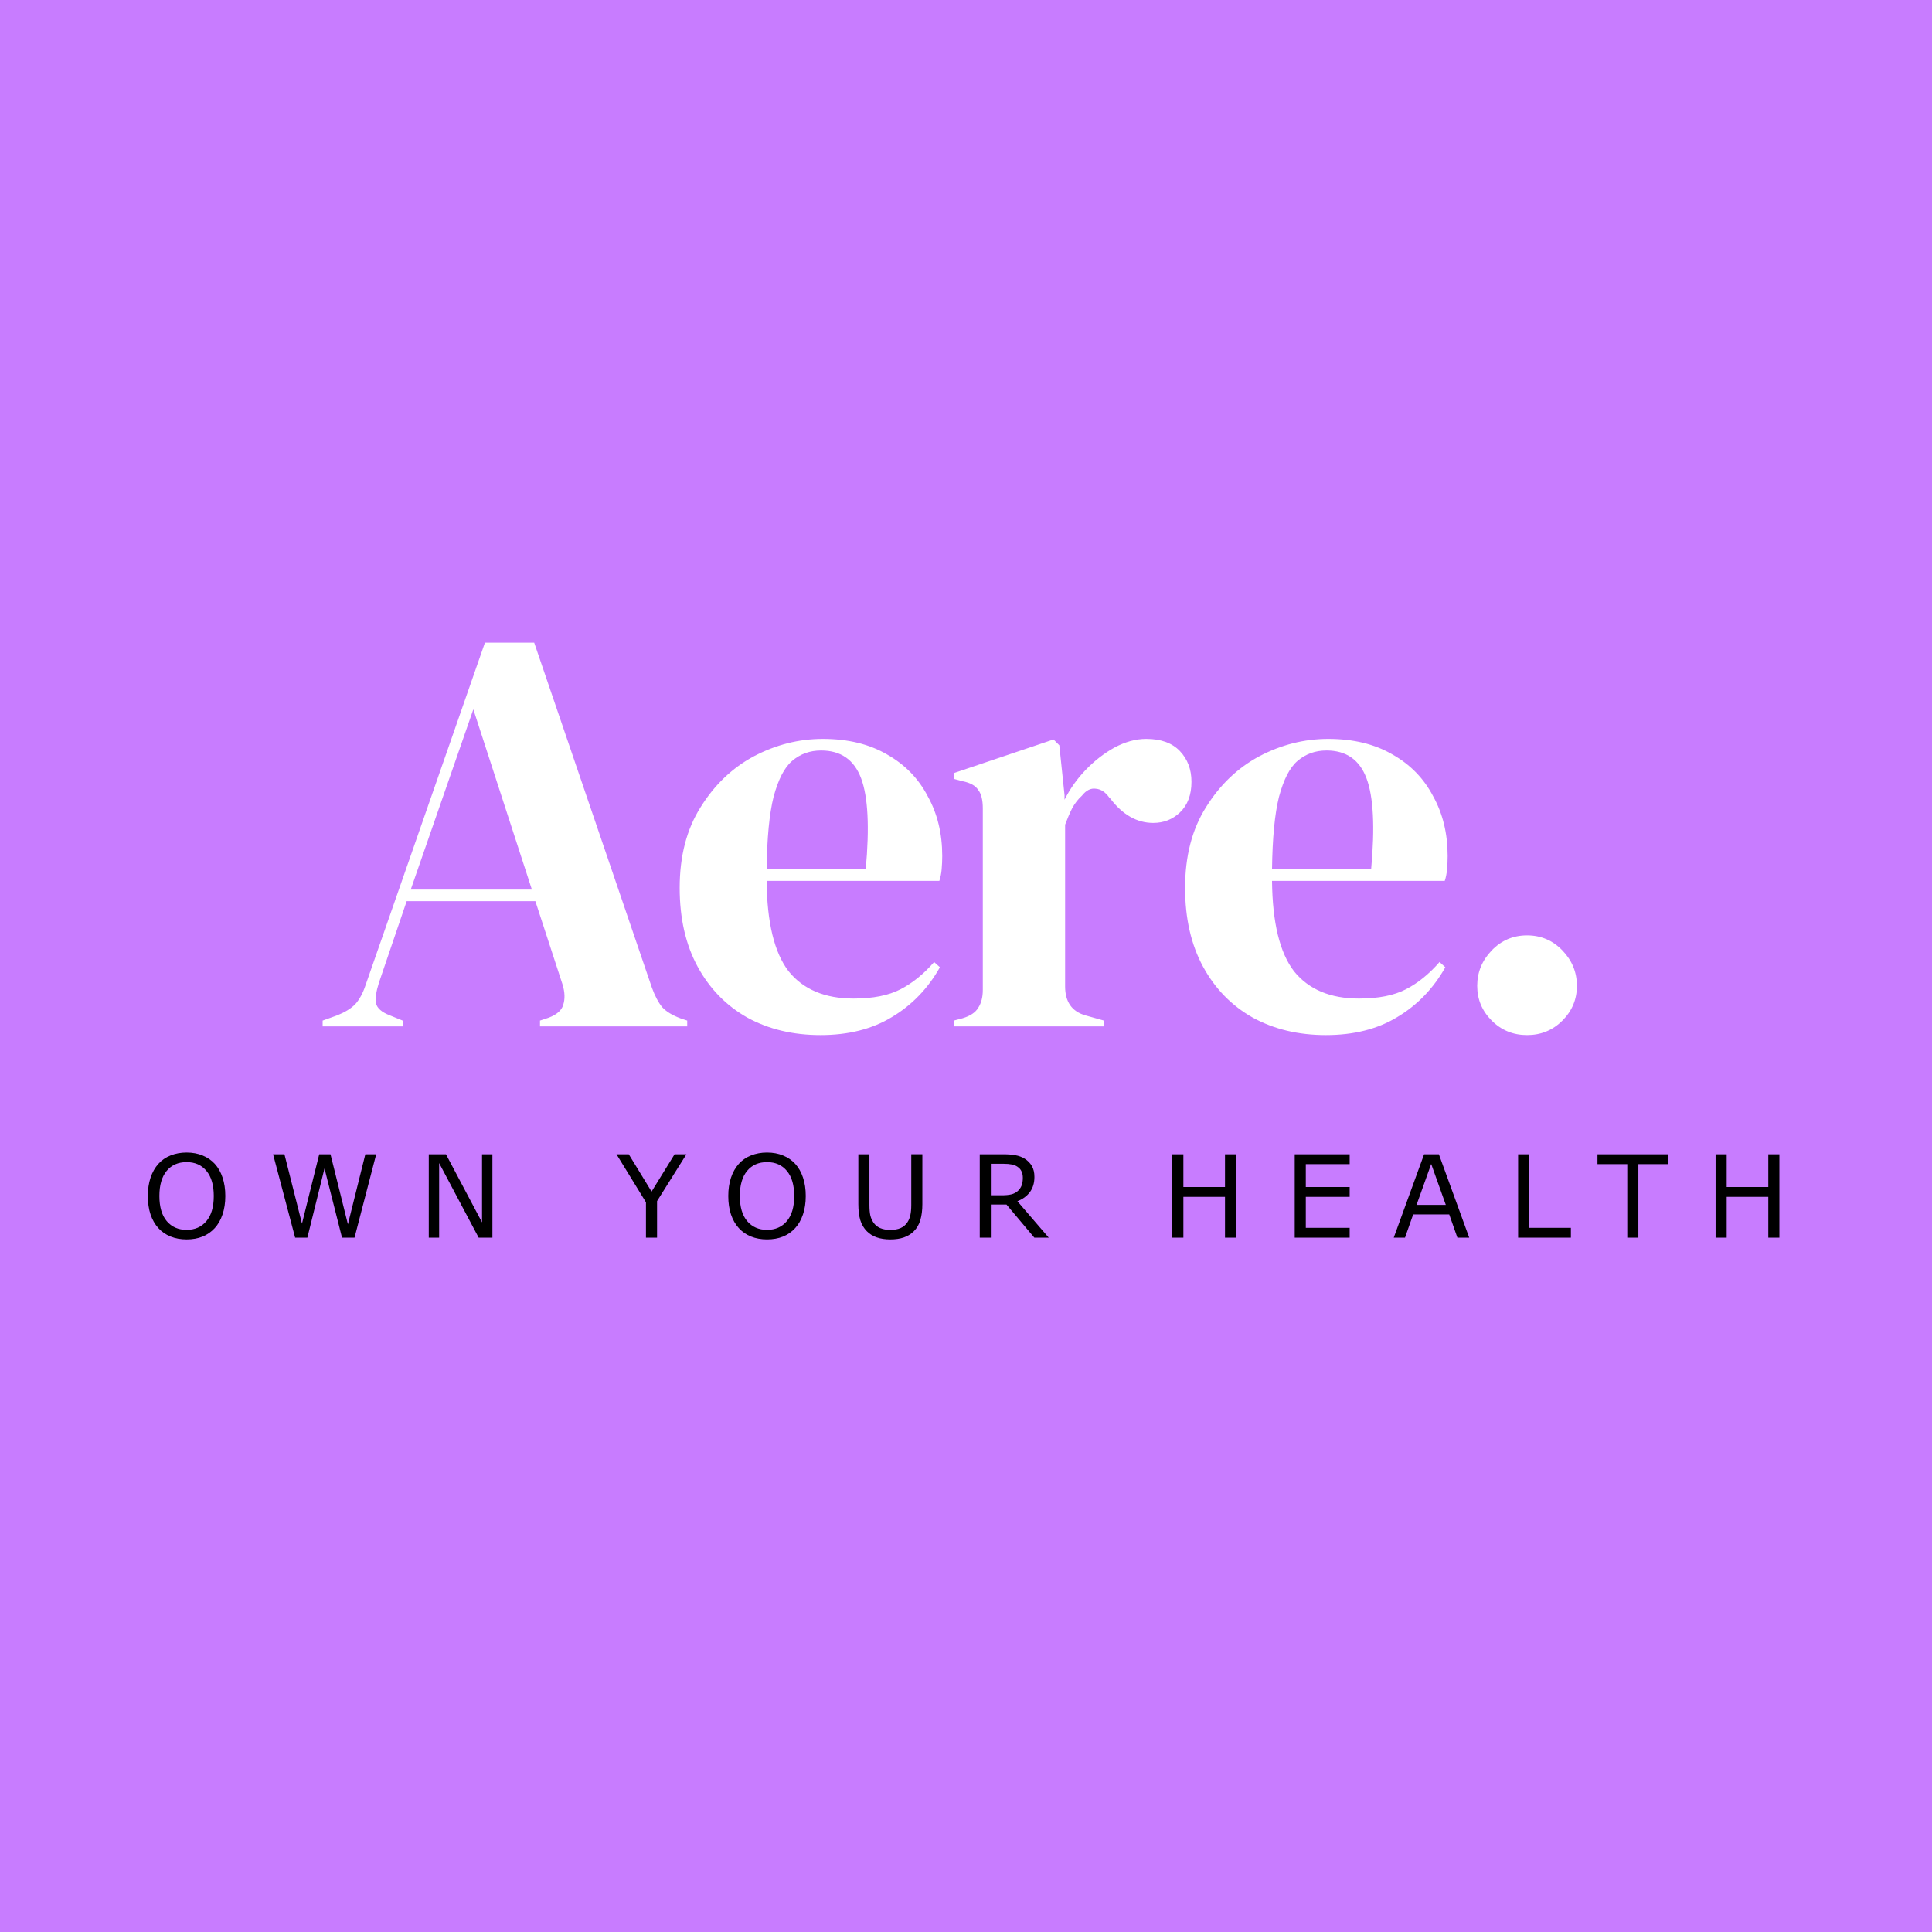
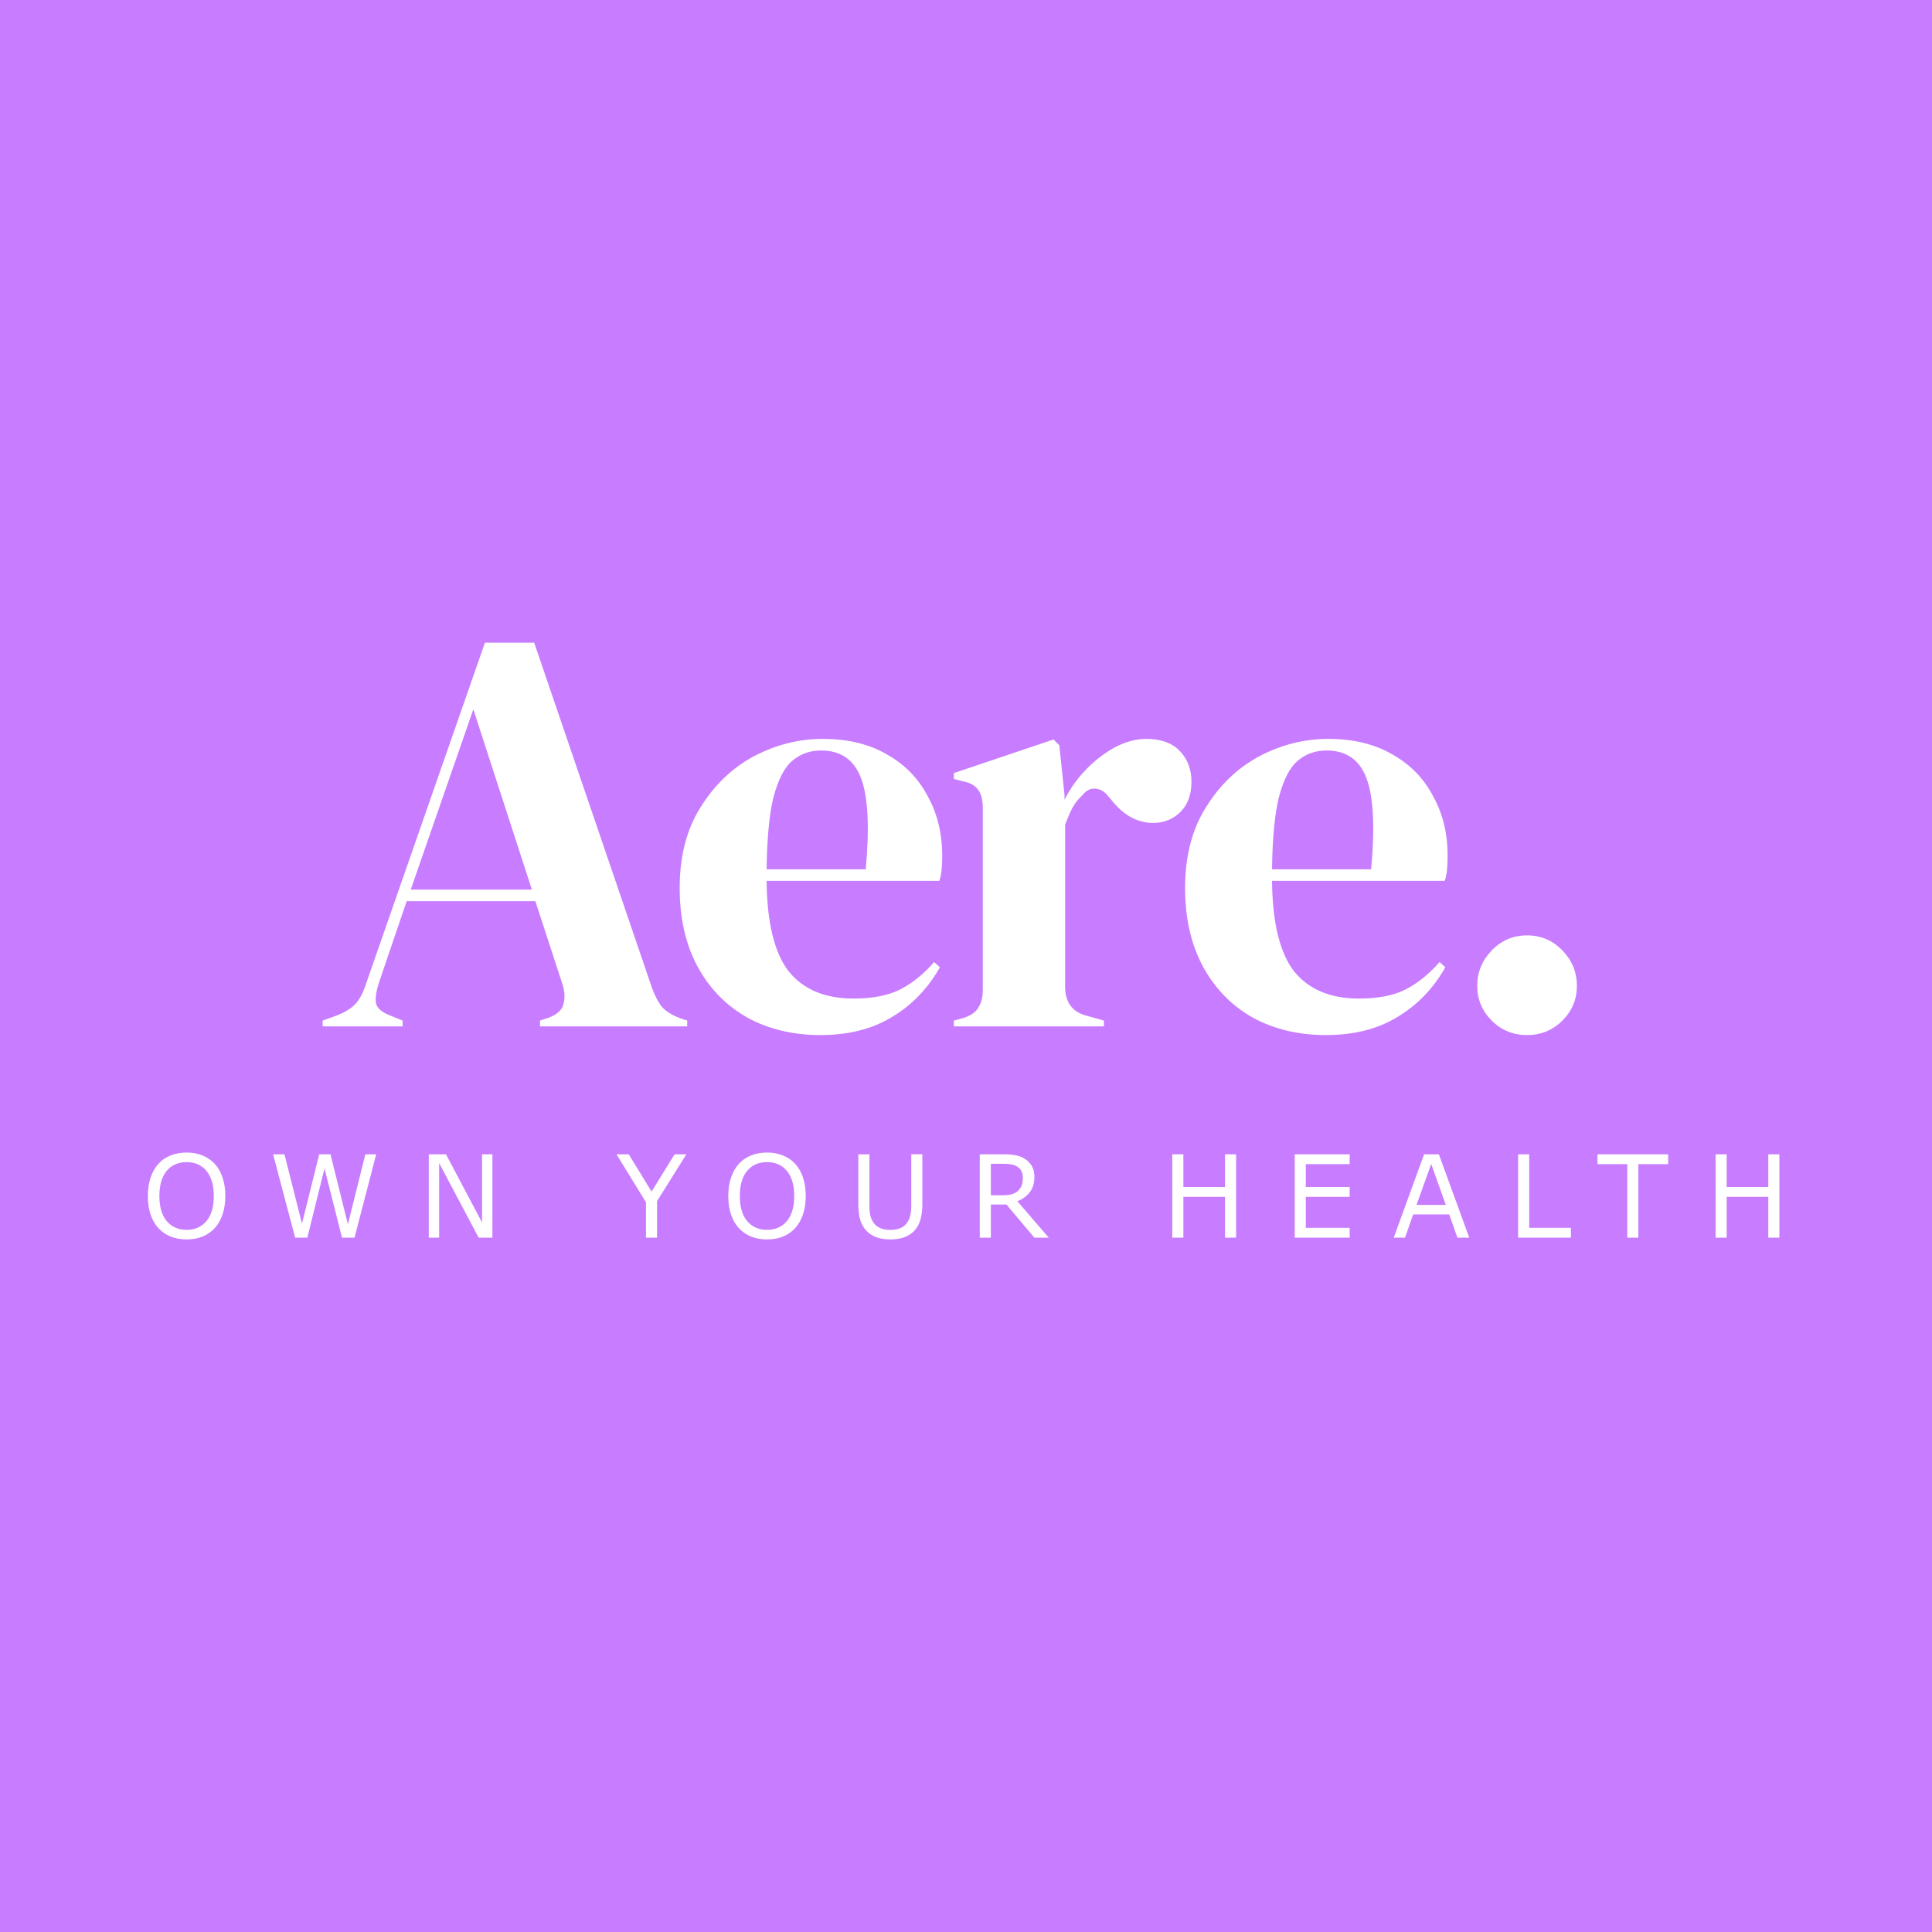
- <svg xmlns="http://www.w3.org/2000/svg" width="640" height="640" viewBox="0 0 640 640" version="1.1" id="svg2">
-   <defs id="defs2" />
-   <rect width="640" height="640" fill="#c87cff" id="rect1" />
-   <path d="m 106.88,340 v -1.92 l 4.8,-1.728 q 3.84,-1.536 5.952,-3.648 2.112,-2.304 3.456,-6.336 l 39.552,-113.472 h 16.32 l 38.976,114.24 q 1.536,4.224 3.456,6.528 1.92,2.112 5.952,3.648 l 2.304,0.768 V 340 h -48.768 v -1.92 l 2.88,-0.96 q 4.032,-1.536 4.8,-4.224 0.96,-2.88 -0.192,-6.72 l -9.024,-27.648 h -42.624 l -9.216,27.072 q -1.344,4.224 -0.96,6.72 0.576,2.496 4.608,4.032 l 4.224,1.728 V 340 Z m 29.184,-45.312 h 40.128 l -19.392,-59.712 z m 136.512,-49.92 q 12.48,0 21.312,5.184 8.832,4.992 13.44,13.824 4.8,8.64 4.8,19.776 0,2.112 -0.192,4.416 -0.192,2.112 -0.768,3.84 h -57.216 q 0.192,20.736 7.296,29.952 7.296,9.024 21.504,9.024 9.6,0 15.552,-3.072 5.952,-3.072 11.136,-9.024 l 1.92,1.728 q -5.952,10.56 -15.936,16.512 -9.792,5.952 -23.616,5.952 -13.632,0 -24.192,-5.76 -10.56,-5.952 -16.512,-16.896 -5.952,-10.944 -5.952,-26.112 0,-15.744 6.912,-26.688 6.912,-11.136 17.664,-16.896 10.944,-5.76 22.848,-5.76 z m -0.576,3.84 q -5.568,0 -9.6,3.456 -3.84,3.264 -6.144,11.904 -2.112,8.448 -2.304,24 h 32.832 q 1.92,-20.928 -1.536,-30.144 -3.456,-9.216 -13.248,-9.216 z M 315.968,340 v -1.92 l 2.88,-0.768 q 3.84,-1.152 5.184,-3.456 1.536,-2.304 1.536,-5.952 v -60.096 q 0,-4.224 -1.536,-6.144 -1.344,-2.112 -5.184,-2.88 l -2.88,-0.768 v -1.92 l 33.024,-11.136 1.92,1.92 1.728,16.512 v 1.536 q 2.688,-5.376 6.912,-9.792 4.416,-4.608 9.6,-7.488 5.376,-2.88 10.56,-2.88 7.296,0 11.136,4.032 3.84,4.032 3.84,10.176 0,6.528 -3.84,10.176 -3.648,3.456 -8.832,3.456 -8.064,0 -14.208,-8.064 l -0.384,-0.384 q -1.92,-2.688 -4.416,-2.88 -2.496,-0.384 -4.608,2.304 -1.92,1.728 -3.264,4.224 -1.152,2.304 -2.304,5.376 v 53.568 q 0,7.68 6.72,9.6 l 6.144,1.728 V 340 Z m 124.032,-95.232 q 12.48,0 21.312,5.184 8.832,4.992 13.44,13.824 4.8,8.64 4.8,19.776 0,2.112 -0.192,4.416 -0.192,2.112 -0.768,3.84 h -57.216 q 0.192,20.736 7.296,29.952 7.296,9.024 21.504,9.024 9.6,0 15.552,-3.072 5.952,-3.072 11.136,-9.024 l 1.92,1.728 q -5.952,10.56 -15.936,16.512 -9.792,5.952 -23.616,5.952 -13.632,0 -24.192,-5.76 -10.56,-5.952 -16.512,-16.896 -5.952,-10.944 -5.952,-26.112 0,-15.744 6.912,-26.688 6.912,-11.136 17.664,-16.896 10.944,-5.76 22.848,-5.76 z m -0.576,3.84 q -5.568,0 -9.6,3.456 -3.84,3.264 -6.144,11.904 -2.112,8.448 -2.304,24 h 32.832 q 1.92,-20.928 -1.536,-30.144 -3.456,-9.216 -13.248,-9.216 z m 66.432,94.272 q -6.912,0 -11.712,-4.8 -4.8,-4.8 -4.8,-11.52 0,-6.72 4.8,-11.712 4.8,-4.992 11.712,-4.992 6.912,0 11.712,4.992 4.8,4.992 4.8,11.712 0,6.72 -4.8,11.52 -4.8,4.8 -11.712,4.8 z" id="text1" fill="#ffffff" aria-label="Aere." />
-   <path d="m 71.151,385.545 q 1.688,1.855 2.579,4.546 0.909,2.69 0.909,6.104 0,3.414 -0.928,6.123 -0.909,2.69 -2.561,4.49 -1.707,1.874 -4.045,2.82 -2.319,0.946 -5.307,0.946 -2.913,0 -5.307,-0.965 -2.375,-0.965 -4.045,-2.802 -1.67,-1.837 -2.579,-4.509 -0.891,-2.672 -0.891,-6.104 0,-3.377 0.891,-6.049 0.891,-2.69 2.598,-4.602 1.633,-1.818 4.045,-2.783 2.431,-0.965 5.288,-0.965 2.969,0 5.325,0.983 2.375,0.965 4.026,2.765 z m -0.334,10.65 q 0,-5.381 -2.412,-8.294 -2.412,-2.932 -6.587,-2.932 -4.212,0 -6.624,2.932 -2.394,2.913 -2.394,8.294 0,5.437 2.449,8.331 2.449,2.876 6.568,2.876 4.119,0 6.55,-2.876 2.449,-2.895 2.449,-8.331 z M 124.621,382.372 117.44,410 h -4.138 L 107.495,387.066 101.817,410 h -4.045 l -7.311,-27.628 h 3.767 l 5.808,22.971 5.715,-22.971 h 3.729 l 5.771,23.193 5.771,-23.193 z M 163.117,410 h -4.546 L 145.471,385.285 V 410 h -3.433 v -27.628 h 5.696 l 11.949,22.562 v -22.562 h 3.433 z m 64.264,-27.628 -9.723,15.512 V 410 h -3.674 v -11.727 l -9.76,-15.901 h 4.063 l 7.552,12.357 7.626,-12.357 z m 36.047,3.173 q 1.688,1.855 2.579,4.546 0.909,2.69 0.909,6.104 0,3.414 -0.928,6.123 -0.909,2.69 -2.561,4.49 -1.707,1.874 -4.045,2.82 -2.319,0.946 -5.307,0.946 -2.913,0 -5.307,-0.965 -2.375,-0.965 -4.045,-2.802 -1.67,-1.837 -2.579,-4.509 -0.891,-2.672 -0.891,-6.104 0,-3.377 0.891,-6.049 0.891,-2.69 2.598,-4.602 1.633,-1.818 4.045,-2.783 2.431,-0.965 5.288,-0.965 2.969,0 5.325,0.983 2.375,0.965 4.026,2.765 z m -0.334,10.65 q 0,-5.381 -2.412,-8.294 -2.412,-2.932 -6.587,-2.932 -4.212,0 -6.624,2.932 -2.394,2.913 -2.394,8.294 0,5.437 2.449,8.331 2.449,2.876 6.568,2.876 4.119,0 6.55,-2.876 2.449,-2.895 2.449,-8.331 z m 42.448,2.709 q 0,3.006 -0.668,5.251 -0.649,2.227 -2.152,3.711 -1.429,1.41 -3.34,2.06 -1.911,0.649 -4.453,0.649 -2.598,0 -4.527,-0.687 -1.93,-0.687 -3.247,-2.022 -1.503,-1.521 -2.171,-3.674 -0.649,-2.152 -0.649,-5.288 v -16.532 h 3.674 v 16.718 q 0,2.245 0.297,3.544 0.315,1.299 1.039,2.356 0.816,1.206 2.208,1.818 1.41,0.612 3.377,0.612 1.985,0 3.377,-0.594 1.392,-0.612 2.227,-1.837 0.724,-1.058 1.021,-2.412 0.315,-1.373 0.315,-3.396 v -16.811 h 3.674 z M 347.415,410 H 342.646 l -9.24,-10.984 H 328.229 V 410 h -3.674 v -27.628 h 7.737 q 2.505,0 4.175,0.334 1.67,0.315 3.006,1.15 1.503,0.946 2.338,2.394 0.854,1.429 0.854,3.637 0,2.987 -1.503,5.01 -1.503,2.004 -4.138,3.024 z m -8.591,-19.854 q 0,-1.188 -0.427,-2.097 -0.408,-0.928 -1.373,-1.559 -0.798,-0.538 -1.893,-0.742 -1.095,-0.223 -2.579,-0.223 H 328.229 v 10.428 h 3.711 q 1.744,0 3.043,-0.297 1.299,-0.315 2.208,-1.15 0.835,-0.779 1.225,-1.781 0.408,-1.021 0.408,-2.579 z M 409.47,410 h -3.674 V 396.474 H 392.01 V 410 h -3.674 v -27.628 h 3.674 v 10.836 h 13.786 v -10.836 h 3.674 z m 37.624,0 h -18.202 v -27.628 h 18.202 v 3.266 h -14.528 v 7.57 h 14.528 v 3.266 h -14.528 v 10.261 h 14.528 z m 39.609,0 h -3.915 l -2.709,-7.7 H 468.13 L 465.421,410 h -3.729 l 10.057,-27.628 h 4.898 z m -7.756,-10.854 -4.843,-13.563 -4.861,13.563 z M 520.375,410 h -17.479 v -27.628 h 3.674 v 24.362 h 13.805 z M 552.6,385.638 H 542.729 V 410 h -3.674 v -24.362 h -9.871 v -3.266 H 552.6 Z M 589.445,410 H 585.771 V 396.474 H 571.985 V 410 h -3.674 v -27.628 h 3.674 v 10.836 H 585.771 v -10.836 h 3.674 z" id="text2" aria-label="OWN YOUR HEALTH" />
+ <svg xmlns="http://www.w3.org/2000/svg" width="640" height="640" viewBox="0 0 640 640">
+   <rect width="640" height="640" fill="#c87cff" />
+   <path fill="#FFFFFF" aria-label="Aere." d="m 106.88,340 v -1.92 l 4.8,-1.728 q 3.84,-1.536 5.952,-3.648 2.112,-2.304 3.456,-6.336 l 39.552,-113.472 h 16.32 l 38.976,114.24 q 1.536,4.224 3.456,6.528 1.92,2.112 5.952,3.648 l 2.304,0.768 V 340 h -48.768 v -1.92 l 2.88,-0.96 q 4.032,-1.536 4.8,-4.224 0.96,-2.88 -0.192,-6.72 l -9.024,-27.648 h -42.624 l -9.216,27.072 q -1.344,4.224 -0.96,6.72 0.576,2.496 4.608,4.032 l 4.224,1.728 V 340 Z m 29.184,-45.312 h 40.128 l -19.392,-59.712 z m 136.512,-49.92 q 12.48,0 21.312,5.184 8.832,4.992 13.44,13.824 4.8,8.64 4.8,19.776 0,2.112 -0.192,4.416 -0.192,2.112 -0.768,3.84 h -57.216 q 0.192,20.736 7.296,29.952 7.296,9.024 21.504,9.024 9.6,0 15.552,-3.072 5.952,-3.072 11.136,-9.024 l 1.92,1.728 q -5.952,10.56 -15.936,16.512 -9.792,5.952 -23.616,5.952 -13.632,0 -24.192,-5.76 -10.56,-5.952 -16.512,-16.896 -5.952,-10.944 -5.952,-26.112 0,-15.744 6.912,-26.688 6.912,-11.136 17.664,-16.896 10.944,-5.76 22.848,-5.76 z m -0.576,3.84 q -5.568,0 -9.6,3.456 -3.84,3.264 -6.144,11.904 -2.112,8.448 -2.304,24 h 32.832 q 1.92,-20.928 -1.536,-30.144 -3.456,-9.216 -13.248,-9.216 z M 315.968,340 v -1.92 l 2.88,-0.768 q 3.84,-1.152 5.184,-3.456 1.536,-2.304 1.536,-5.952 v -60.096 q 0,-4.224 -1.536,-6.144 -1.344,-2.112 -5.184,-2.88 l -2.88,-0.768 v -1.92 l 33.024,-11.136 1.92,1.92 1.728,16.512 v 1.536 q 2.688,-5.376 6.912,-9.792 4.416,-4.608 9.6,-7.488 5.376,-2.88 10.56,-2.88 7.296,0 11.136,4.032 3.84,4.032 3.84,10.176 0,6.528 -3.84,10.176 -3.648,3.456 -8.832,3.456 -8.064,0 -14.208,-8.064 l -0.384,-0.384 q -1.92,-2.688 -4.416,-2.88 -2.496,-0.384 -4.608,2.304 -1.92,1.728 -3.264,4.224 -1.152,2.304 -2.304,5.376 v 53.568 q 0,7.68 6.72,9.6 l 6.144,1.728 V 340 Z m 124.032,-95.232 q 12.48,0 21.312,5.184 8.832,4.992 13.44,13.824 4.8,8.64 4.8,19.776 0,2.112 -0.192,4.416 -0.192,2.112 -0.768,3.84 h -57.216 q 0.192,20.736 7.296,29.952 7.296,9.024 21.504,9.024 9.6,0 15.552,-3.072 5.952,-3.072 11.136,-9.024 l 1.92,1.728 q -5.952,10.56 -15.936,16.512 -9.792,5.952 -23.616,5.952 -13.632,0 -24.192,-5.76 -10.56,-5.952 -16.512,-16.896 -5.952,-10.944 -5.952,-26.112 0,-15.744 6.912,-26.688 6.912,-11.136 17.664,-16.896 10.944,-5.76 22.848,-5.76 z m -0.576,3.84 q -5.568,0 -9.6,3.456 -3.84,3.264 -6.144,11.904 -2.112,8.448 -2.304,24 h 32.832 q 1.92,-20.928 -1.536,-30.144 -3.456,-9.216 -13.248,-9.216 z m 66.432,94.272 q -6.912,0 -11.712,-4.8 -4.8,-4.8 -4.8,-11.52 0,-6.72 4.8,-11.712 4.8,-4.992 11.712,-4.992 6.912,0 11.712,4.992 4.8,4.992 4.8,11.712 0,6.72 -4.8,11.52 -4.8,4.8 -11.712,4.8 z" />
+   <path fill="#FFFFFF" aria-label="OWN YOUR HEALTH" d="m 71.151,385.545 q 1.688,1.855 2.579,4.546 0.909,2.69 0.909,6.104 0,3.414 -0.928,6.123 -0.909,2.69 -2.561,4.49 -1.707,1.874 -4.045,2.82 -2.319,0.946 -5.307,0.946 -2.913,0 -5.307,-0.965 -2.375,-0.965 -4.045,-2.802 -1.67,-1.837 -2.579,-4.509 -0.891,-2.672 -0.891,-6.104 0,-3.377 0.891,-6.049 0.891,-2.69 2.598,-4.602 1.633,-1.818 4.045,-2.783 2.431,-0.965 5.288,-0.965 2.969,0 5.325,0.983 2.375,0.965 4.026,2.765 z m -0.334,10.65 q 0,-5.381 -2.412,-8.294 -2.412,-2.932 -6.587,-2.932 -4.212,0 -6.624,2.932 -2.394,2.913 -2.394,8.294 0,5.437 2.449,8.331 2.449,2.876 6.568,2.876 4.119,0 6.55,-2.876 2.449,-2.895 2.449,-8.331 z M 124.621,382.372 117.44,410 h -4.138 L 107.495,387.066 101.817,410 h -4.045 l -7.311,-27.628 h 3.767 l 5.808,22.971 5.715,-22.971 h 3.729 l 5.771,23.193 5.771,-23.193 z M 163.117,410 h -4.546 L 145.471,385.285 V 410 h -3.433 v -27.628 h 5.696 l 11.949,22.562 v -22.562 h 3.433 z m 64.264,-27.628 -9.723,15.512 V 410 h -3.674 v -11.727 l -9.76,-15.901 h 4.063 l 7.552,12.357 7.626,-12.357 z m 36.047,3.173 q 1.688,1.855 2.579,4.546 0.909,2.69 0.909,6.104 0,3.414 -0.928,6.123 -0.909,2.69 -2.561,4.49 -1.707,1.874 -4.045,2.82 -2.319,0.946 -5.307,0.946 -2.913,0 -5.307,-0.965 -2.375,-0.965 -4.045,-2.802 -1.67,-1.837 -2.579,-4.509 -0.891,-2.672 -0.891,-6.104 0,-3.377 0.891,-6.049 0.891,-2.69 2.598,-4.602 1.633,-1.818 4.045,-2.783 2.431,-0.965 5.288,-0.965 2.969,0 5.325,0.983 2.375,0.965 4.026,2.765 z m -0.334,10.65 q 0,-5.381 -2.412,-8.294 -2.412,-2.932 -6.587,-2.932 -4.212,0 -6.624,2.932 -2.394,2.913 -2.394,8.294 0,5.437 2.449,8.331 2.449,2.876 6.568,2.876 4.119,0 6.55,-2.876 2.449,-2.895 2.449,-8.331 z m 42.448,2.709 q 0,3.006 -0.668,5.251 -0.649,2.227 -2.152,3.711 -1.429,1.41 -3.34,2.06 -1.911,0.649 -4.453,0.649 -2.598,0 -4.527,-0.687 -1.93,-0.687 -3.247,-2.022 -1.503,-1.521 -2.171,-3.674 -0.649,-2.152 -0.649,-5.288 v -16.532 h 3.674 v 16.718 q 0,2.245 0.297,3.544 0.315,1.299 1.039,2.356 0.816,1.206 2.208,1.818 1.41,0.612 3.377,0.612 1.985,0 3.377,-0.594 1.392,-0.612 2.227,-1.837 0.724,-1.058 1.021,-2.412 0.315,-1.373 0.315,-3.396 v -16.811 h 3.674 z M 347.415,410 H 342.646 l -9.24,-10.984 H 328.229 V 410 h -3.674 v -27.628 h 7.737 q 2.505,0 4.175,0.334 1.67,0.315 3.006,1.15 1.503,0.946 2.338,2.394 0.854,1.429 0.854,3.637 0,2.987 -1.503,5.01 -1.503,2.004 -4.138,3.024 z m -8.591,-19.854 q 0,-1.188 -0.427,-2.097 -0.408,-0.928 -1.373,-1.559 -0.798,-0.538 -1.893,-0.742 -1.095,-0.223 -2.579,-0.223 H 328.229 v 10.428 h 3.711 q 1.744,0 3.043,-0.297 1.299,-0.315 2.208,-1.15 0.835,-0.779 1.225,-1.781 0.408,-1.021 0.408,-2.579 z M 409.47,410 h -3.674 V 396.474 H 392.01 V 410 h -3.674 v -27.628 h 3.674 v 10.836 h 13.786 v -10.836 h 3.674 z m 37.624,0 h -18.202 v -27.628 h 18.202 v 3.266 h -14.528 v 7.57 h 14.528 v 3.266 h -14.528 v 10.261 h 14.528 z m 39.609,0 h -3.915 l -2.709,-7.7 H 468.13 L 465.421,410 h -3.729 l 10.057,-27.628 h 4.898 z m -7.756,-10.854 -4.843,-13.563 -4.861,13.563 z M 520.375,410 h -17.479 v -27.628 h 3.674 v 24.362 h 13.805 z M 552.6,385.638 H 542.729 V 410 h -3.674 v -24.362 h -9.871 v -3.266 H 552.6 Z M 589.445,410 H 585.771 V 396.474 H 571.985 V 410 h -3.674 v -27.628 h 3.674 v 10.836 H 585.771 v -10.836 h 3.674 z" />
</svg>
